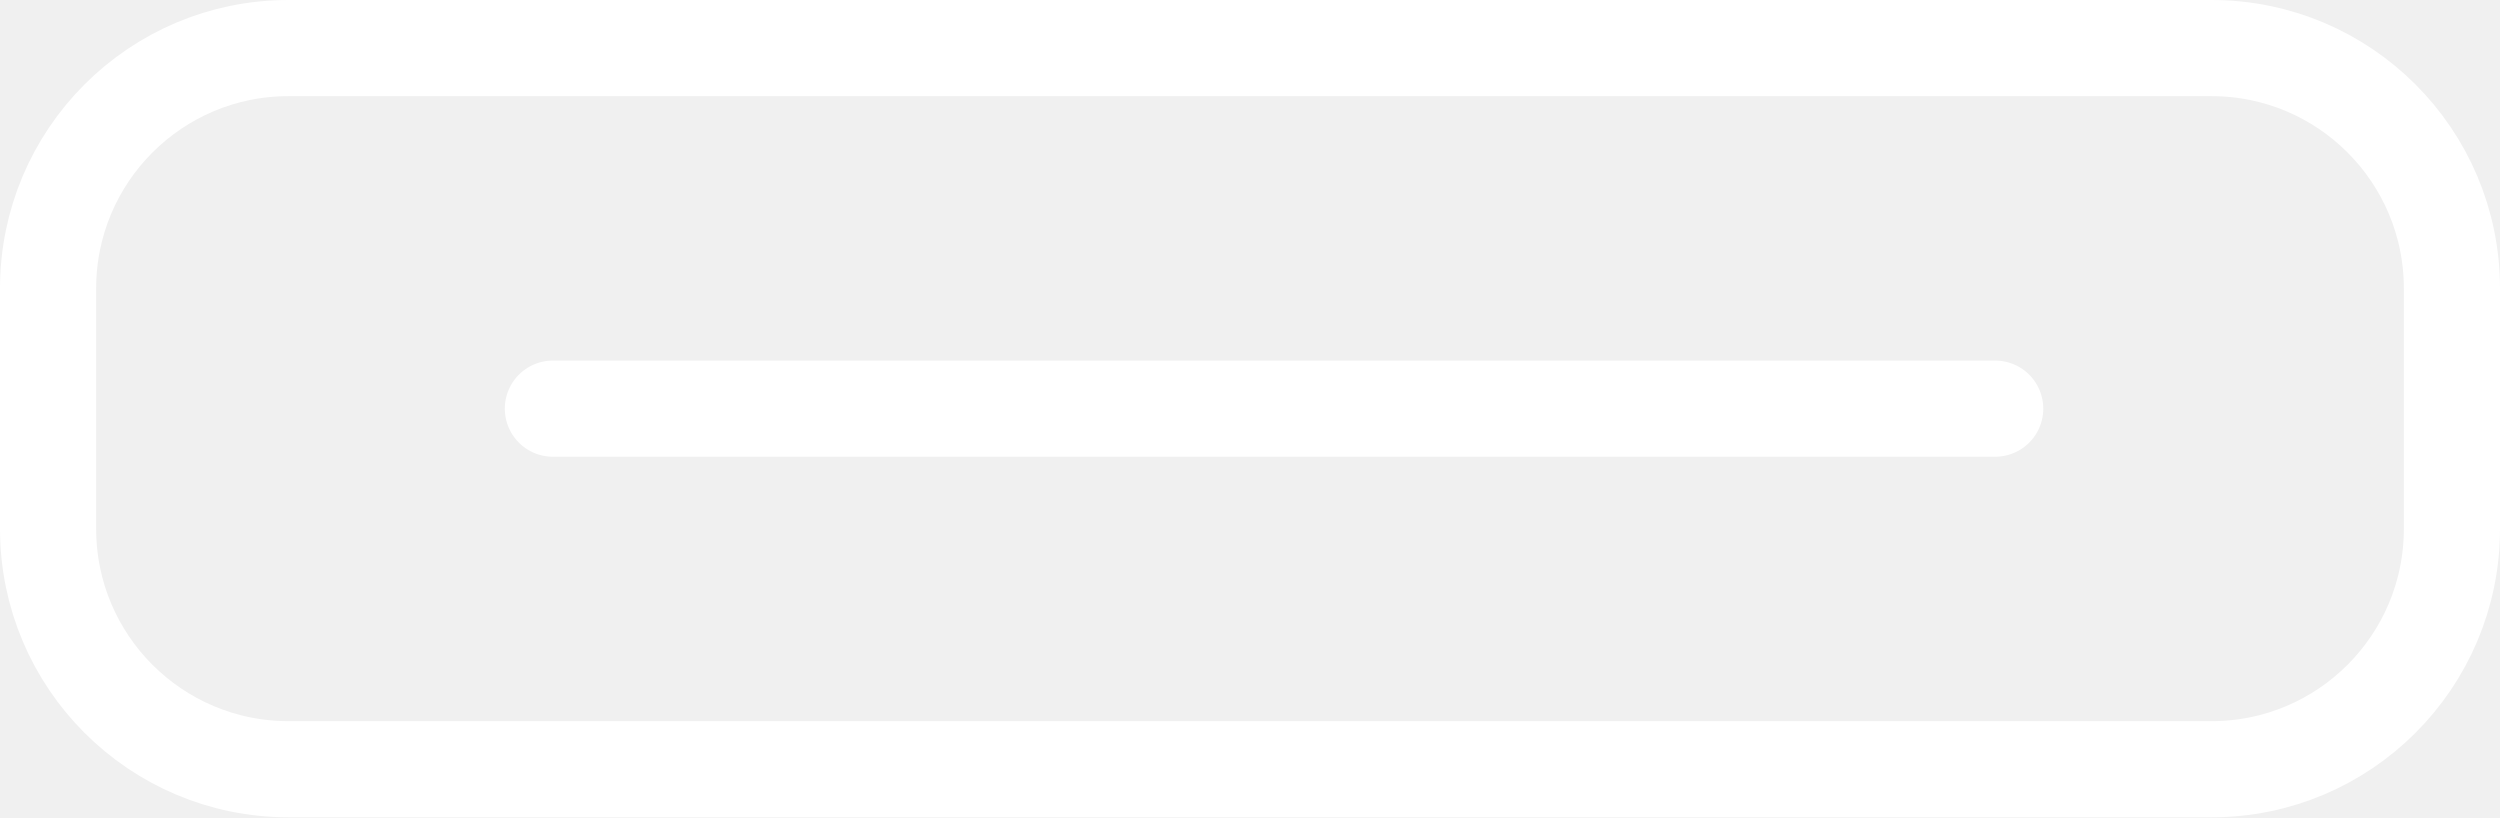
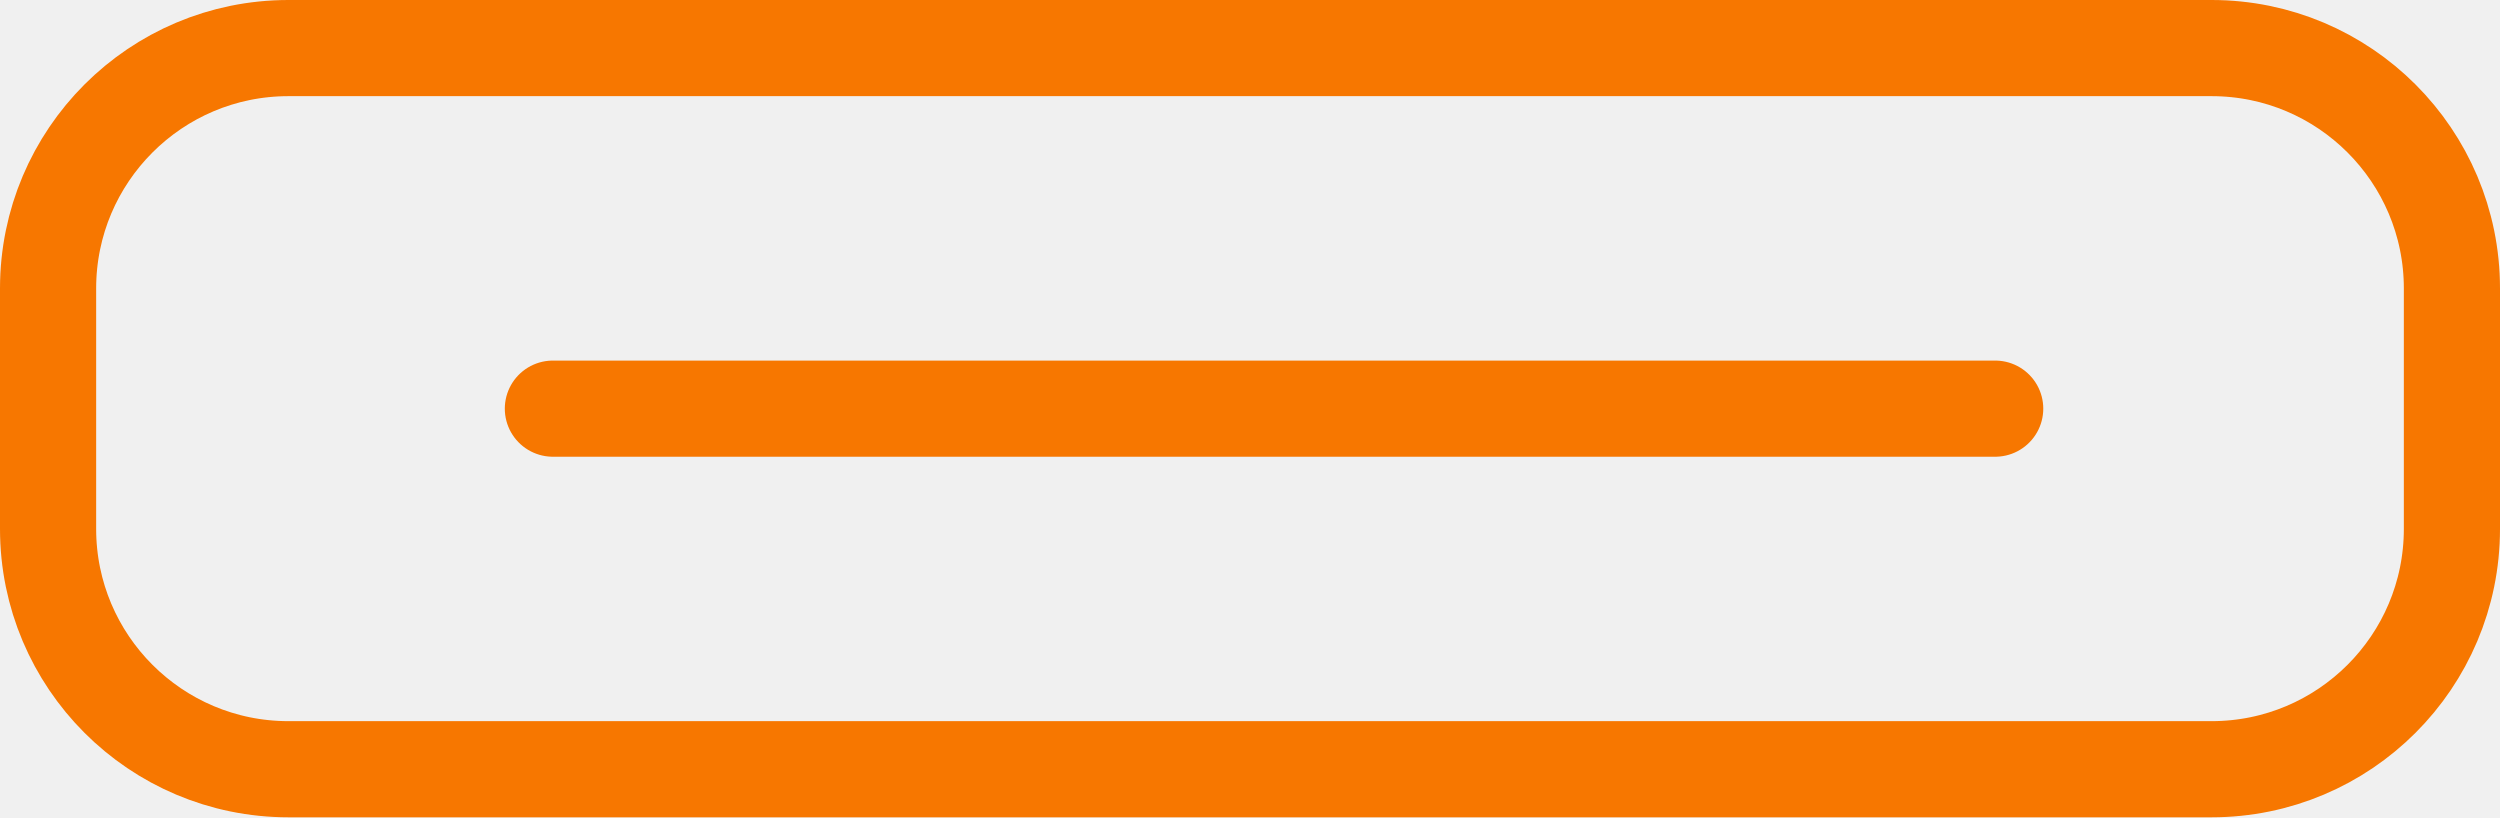
<svg xmlns="http://www.w3.org/2000/svg" width="52" height="17" viewBox="0 0 52 17">
  <g id="Group_722" data-name="Group 722" transform="translate(-243 -469)">
-     <g id="Rectangle_211" data-name="Rectangle 211" transform="translate(243 469)" fill="rgba(0,0,0,0)" stroke="#fff" stroke-width="2">
+     <g id="Rectangle_211" data-name="Rectangle 211" transform="translate(243 469)" fill="rgba(0,0,0,0)" stroke="#f77700" stroke-width="2">
      <rect width="52" height="17" rx="6" stroke="none" />
      <rect x="1" y="1" width="50" height="15" rx="5" fill="none" />
    </g>
-     <line id="Line_1" data-name="Line 1" x2="30" transform="translate(254.5 477.5)" fill="none" stroke="#fff" stroke-linecap="round" stroke-width="2" />
+     <line id="Line_1" data-name="Line 1" x2="30" transform="translate(254.5 477.5)" fill="none" stroke="#f77700" stroke-linecap="round" stroke-width="2" />
  </g>
</svg>
